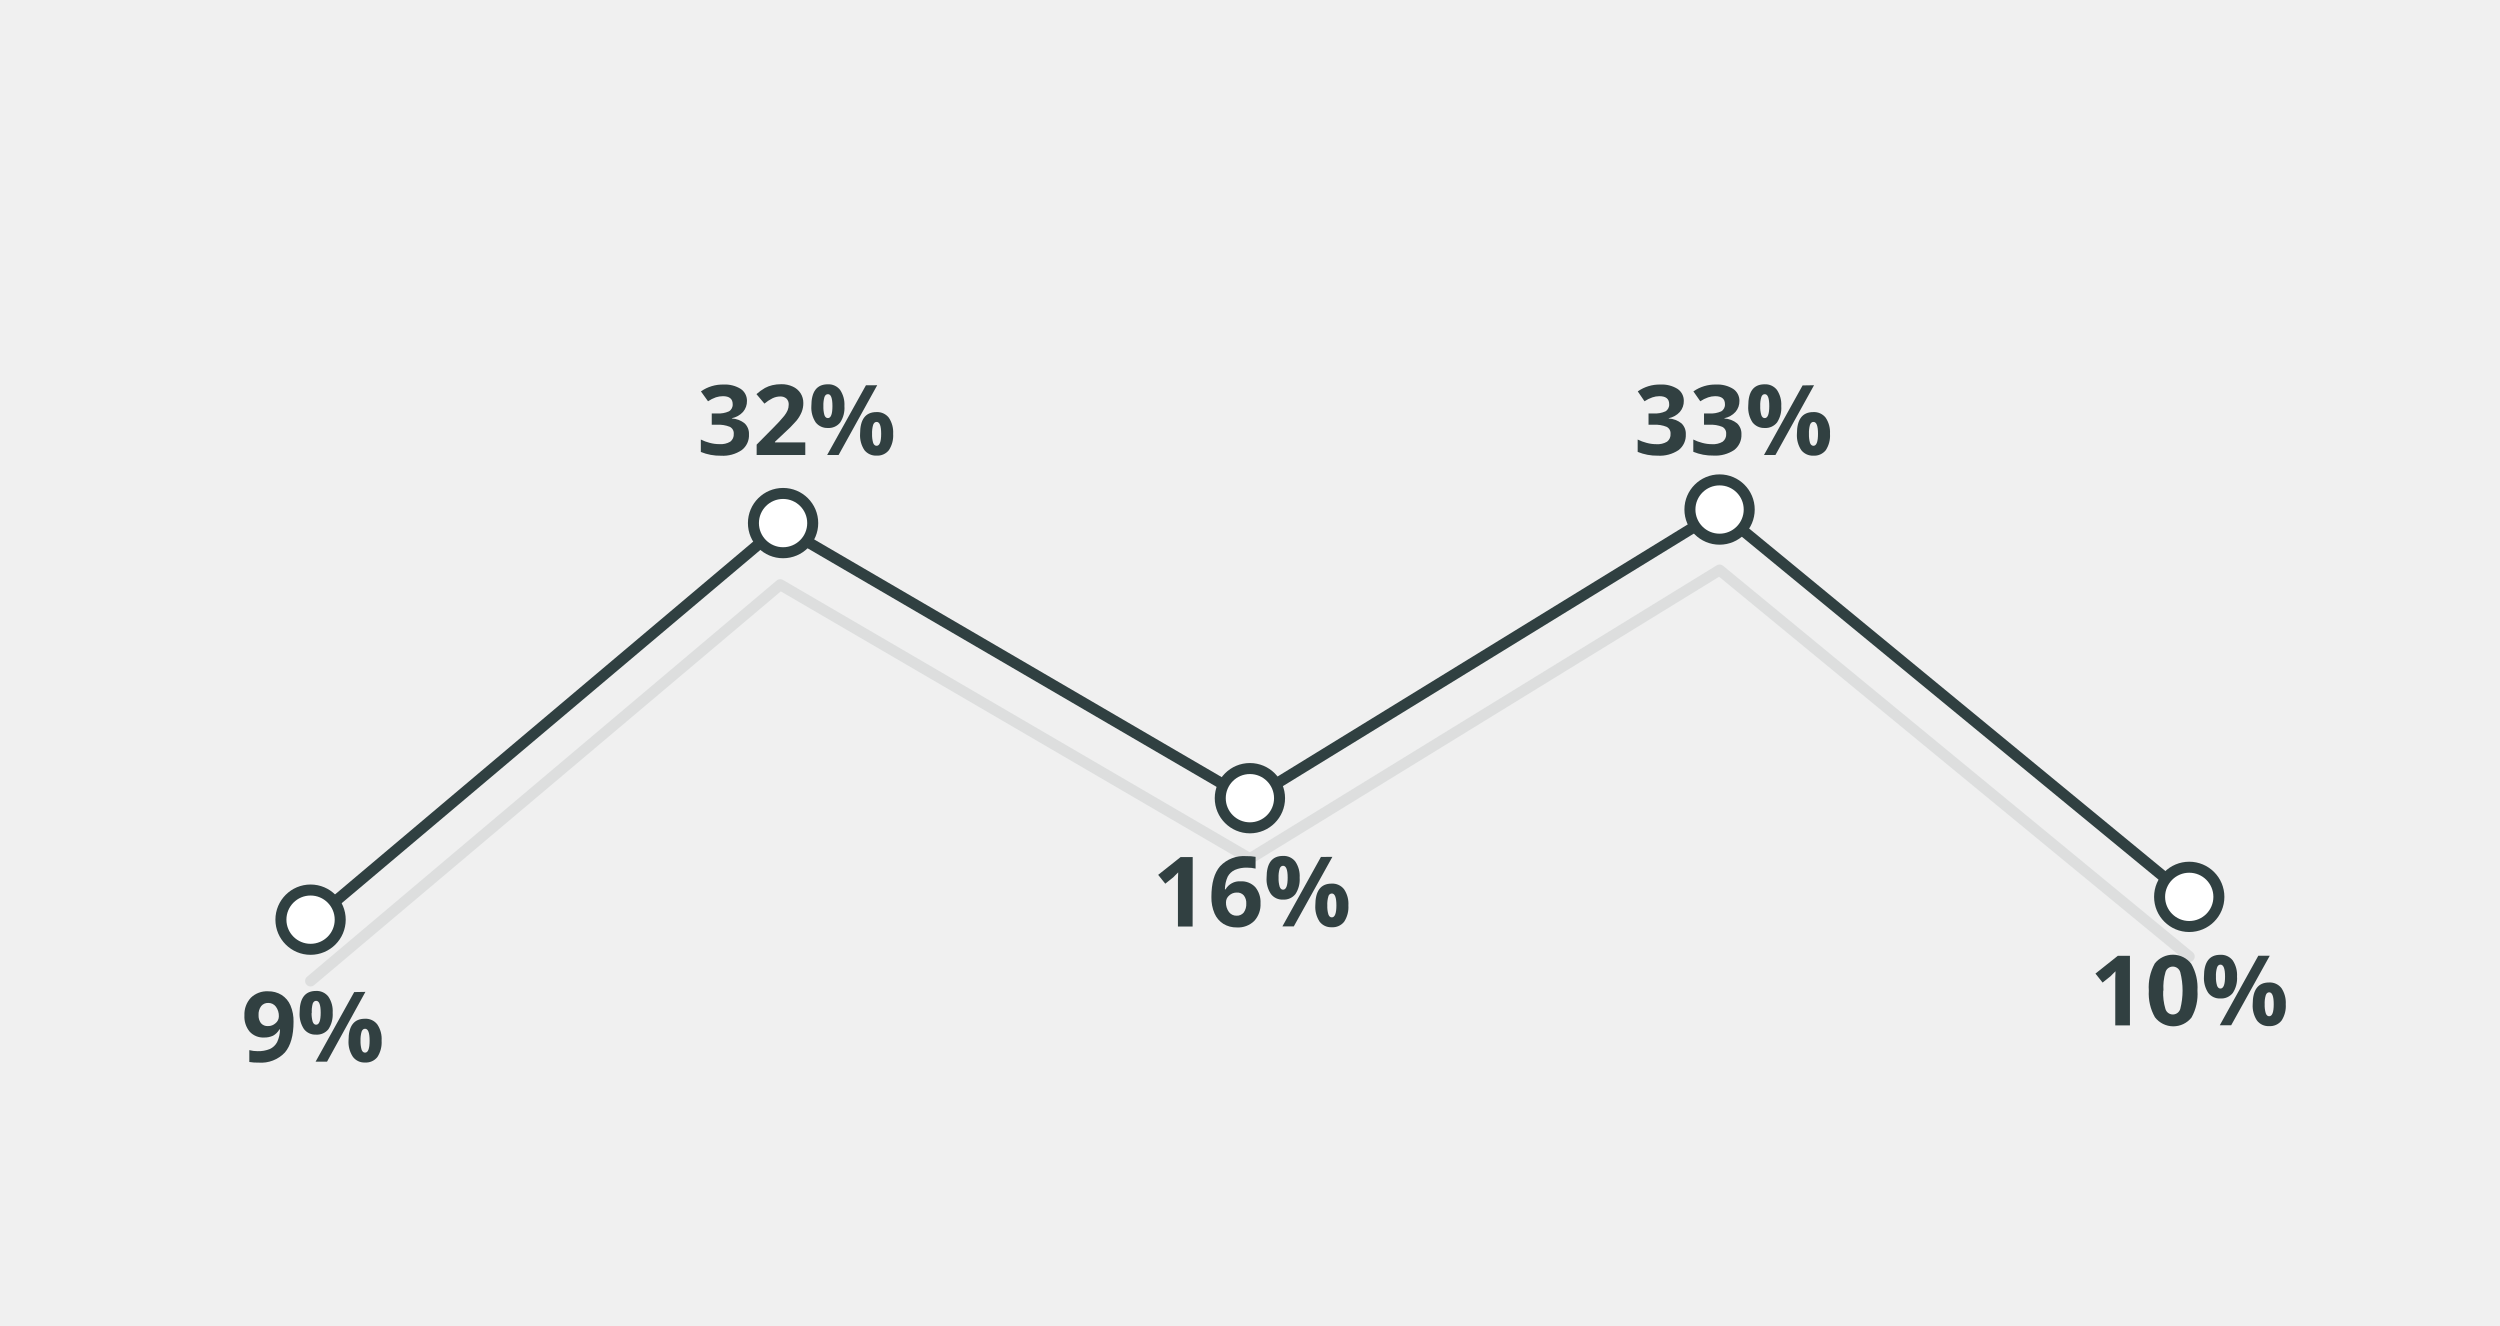
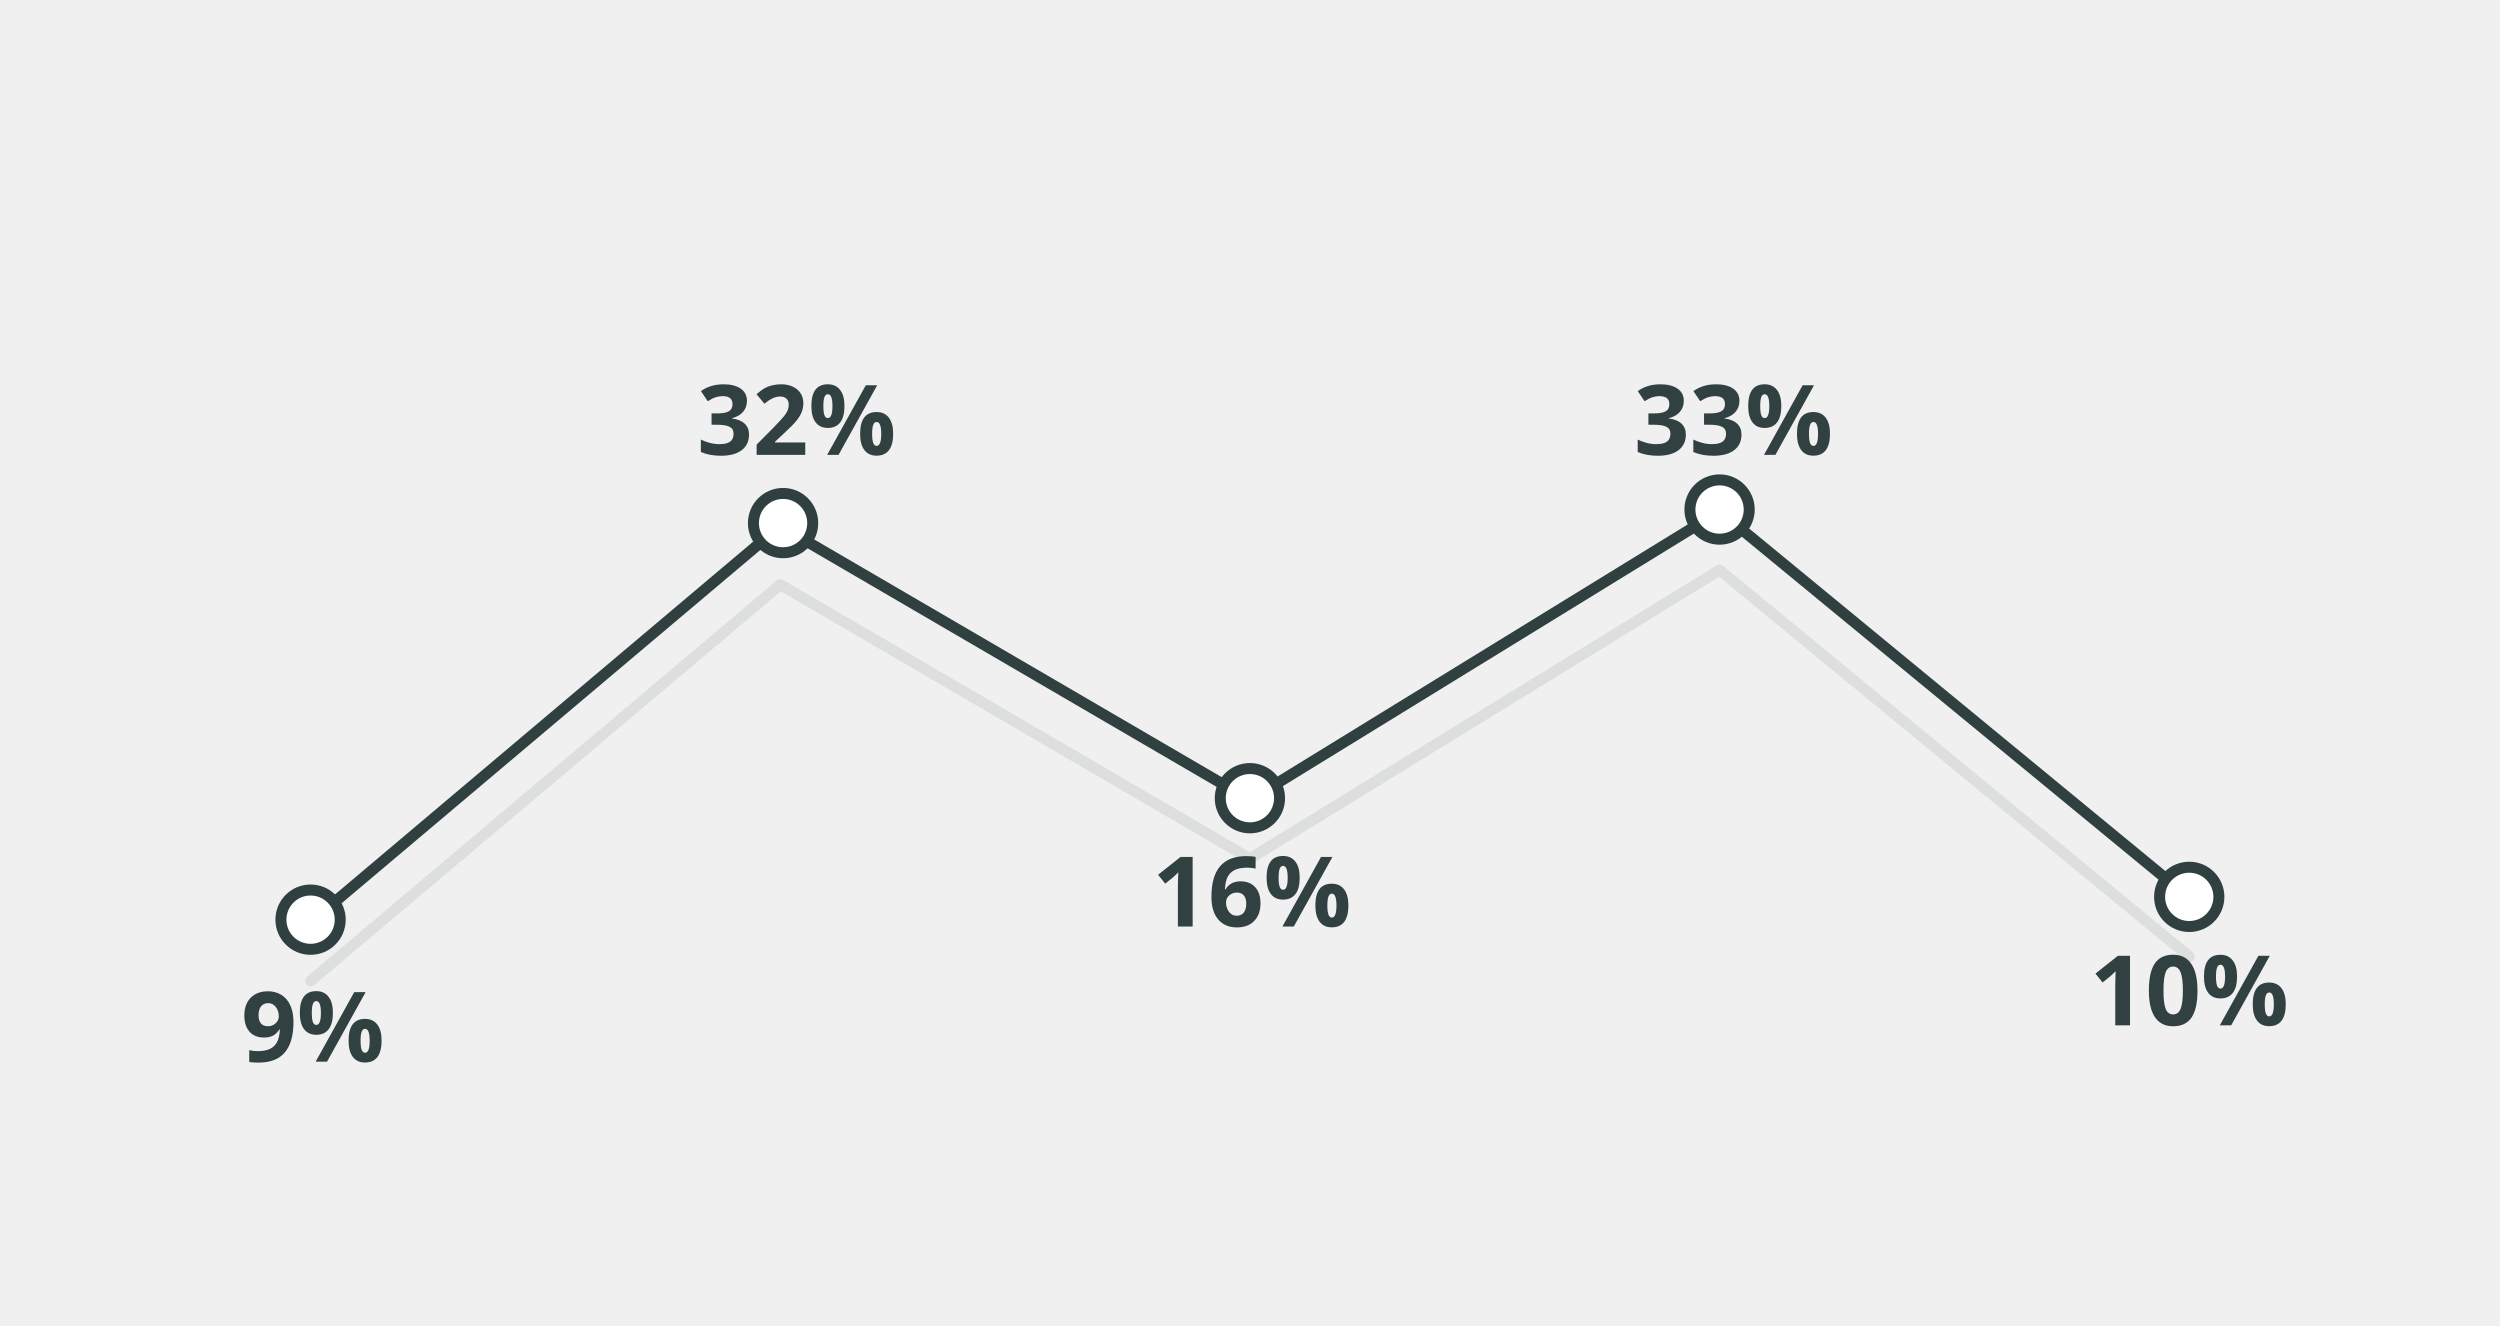
- <svg xmlns="http://www.w3.org/2000/svg" viewBox="0 0 511 271">
+ <svg xmlns="http://www.w3.org/2000/svg" id="Layer_1" data-name="Layer 1" viewBox="0 0 511 271">
  <g style="opacity: 0.1">
    <polyline points="63.48 200.51 159.48 119.51 255.48 175.51 351.48 116.51 447.48 195.51" style="fill: none;stroke: #304041;stroke-linecap: round;stroke-linejoin: round;stroke-width: 2.25px" />
  </g>
  <polyline points="63.48 188.51 159.48 107.51 255.48 163.51 351.48 104.51 447.48 183.51" style="fill: none;stroke: #304041;stroke-linecap: round;stroke-linejoin: round;stroke-width: 2.25px" />
-   <g>
-     <path d="M60,208.86q0,4.2-1.77,6.27a6.67,6.67,0,0,1-5.36,2.07,10.15,10.15,0,0,1-1.91-.13v-2.42a6.79,6.79,0,0,0,1.71.21,6.12,6.12,0,0,0,2.48-.44,3.16,3.16,0,0,0,1.49-1.4,6.14,6.14,0,0,0,.59-2.61h-.12a3.34,3.34,0,0,1-1.3,1.29,4.2,4.2,0,0,1-1.85.37,3.73,3.73,0,0,1-2.93-1.2,4.77,4.77,0,0,1-1.07-3.31,5,5,0,0,1,1.3-3.61,4.72,4.72,0,0,1,3.54-1.33,5.07,5.07,0,0,1,2.75.74,4.72,4.72,0,0,1,1.82,2.15A8.11,8.11,0,0,1,60,208.86ZM54.84,205a1.77,1.77,0,0,0-1.46.65,2.82,2.82,0,0,0-.53,1.84,2.56,2.56,0,0,0,.48,1.64,1.74,1.74,0,0,0,1.45.6,2.21,2.21,0,0,0,1.56-.6,1.8,1.8,0,0,0,.66-1.37,3.16,3.16,0,0,0-.61-2A1.89,1.89,0,0,0,54.84,205Z" style="fill: #314041" />
-     <path d="M68,207a5.51,5.51,0,0,1-.86,3.36,3,3,0,0,1-2.54,1.12,2.92,2.92,0,0,1-2.48-1.15,5.46,5.46,0,0,1-.88-3.33q0-4.46,3.36-4.45a3,3,0,0,1,2.52,1.16A5.28,5.28,0,0,1,68,207Zm-4.31,0a5.94,5.94,0,0,0,.22,1.84c.15.41.38.61.71.61.62,0,.93-.82.93-2.45s-.31-2.43-.93-2.43c-.33,0-.56.2-.71.59A5.89,5.89,0,0,0,63.73,207.05Zm11-4.26L66.85,217H64.51l7.89-14.22ZM78,212.71a5.5,5.5,0,0,1-.86,3.35,3,3,0,0,1-2.54,1.12A2.92,2.92,0,0,1,72.12,216a5.45,5.45,0,0,1-.88-3.32c0-3,1.12-4.45,3.36-4.45a3,3,0,0,1,2.52,1.16A5.28,5.28,0,0,1,78,212.71Zm-4.31,0a5.94,5.94,0,0,0,.22,1.84c.15.41.38.61.71.61.62,0,.93-.82.93-2.45s-.31-2.43-.93-2.43c-.33,0-.56.2-.71.59A5.89,5.89,0,0,0,73.69,212.73Z" style="fill: #314041" />
-   </g>
-   <g>
-     <path d="M152.68,81.93a3.34,3.34,0,0,1-.81,2.27,4.2,4.2,0,0,1-2.27,1.28v.06a4.48,4.48,0,0,1,2.61,1,2.92,2.92,0,0,1,.88,2.24A3.78,3.78,0,0,1,151.61,92a6.82,6.82,0,0,1-4.25,1.15,10.35,10.35,0,0,1-4.11-.77V89.84a8.91,8.91,0,0,0,1.82.68,7.44,7.44,0,0,0,2,.26,3.79,3.79,0,0,0,2.2-.5,1.84,1.84,0,0,0,.71-1.62,1.46,1.46,0,0,0-.81-1.42,6.06,6.06,0,0,0-2.61-.42h-1.08V84.51h1.1a5.12,5.12,0,0,0,2.42-.43,1.57,1.57,0,0,0,.76-1.48c0-1.08-.68-1.62-2-1.62a4.8,4.8,0,0,0-1.43.23,7.34,7.34,0,0,0-1.61.81L143.27,80a7.75,7.75,0,0,1,4.64-1.4,6.07,6.07,0,0,1,3.49.89A2.89,2.89,0,0,1,152.68,81.93Z" style="fill: #314041" />
-     <path d="M164.6,93h-9.94V90.88l3.57-3.61A30,30,0,0,0,160.3,85a5,5,0,0,0,.7-1.16,3,3,0,0,0,.21-1.11,1.59,1.59,0,0,0-.47-1.27,1.81,1.81,0,0,0-1.26-.42,3.65,3.65,0,0,0-1.6.38,8.18,8.18,0,0,0-1.63,1.08l-1.63-1.94a10.6,10.6,0,0,1,1.74-1.26,6.05,6.05,0,0,1,1.51-.57,7.83,7.83,0,0,1,1.83-.2,5.31,5.31,0,0,1,2.35.49,3.72,3.72,0,0,1,1.59,1.36,3.65,3.65,0,0,1,.56,2,4.86,4.86,0,0,1-.34,1.84A7,7,0,0,1,162.79,86a28.05,28.05,0,0,1-2.56,2.58l-1.83,1.72v.13h6.2Z" style="fill: #314041" />
-     <path d="M172.6,83a5.39,5.39,0,0,1-.86,3.35,3,3,0,0,1-2.54,1.13,3,3,0,0,1-2.48-1.15,5.46,5.46,0,0,1-.88-3.33q0-4.45,3.36-4.45a3,3,0,0,1,2.52,1.15A5.34,5.34,0,0,1,172.6,83Zm-4.3,0a6.07,6.07,0,0,0,.21,1.85c.15.4.38.61.71.61q.93,0,.93-2.46t-.93-2.43c-.33,0-.56.2-.71.6A5.92,5.92,0,0,0,168.3,83Zm11-4.26L171.41,93h-2.34L177,78.75Zm3.26,9.93A5.44,5.44,0,0,1,181.7,92a3,3,0,0,1-2.54,1.13A3,3,0,0,1,176.68,92a5.45,5.45,0,0,1-.88-3.32q0-4.46,3.36-4.45a3,3,0,0,1,2.52,1.15A5.34,5.34,0,0,1,182.56,88.68Zm-4.31,0a6,6,0,0,0,.22,1.85c.15.4.38.6.71.6.62,0,.93-.81.93-2.45s-.31-2.43-.93-2.43c-.33,0-.56.2-.71.6A5.87,5.87,0,0,0,178.25,88.69Z" style="fill: #314041" />
-   </g>
-   <g>
-     <path d="M243.77,189.38h-3v-8.23l0-1.35.05-1.48c-.5.5-.85.82-1,1l-1.64,1.31-1.45-1.81,4.59-3.64h2.47Z" style="fill: #314041" />
-     <path d="M247.61,183.34c0-2.82.59-4.91,1.78-6.29a6.7,6.7,0,0,1,5.35-2.06,9.37,9.37,0,0,1,1.9.15v2.4a7.66,7.66,0,0,0-1.71-.19,5.88,5.88,0,0,0-2.52.46,3.18,3.18,0,0,0-1.47,1.38,6.47,6.47,0,0,0-.57,2.6h.13a3.3,3.3,0,0,1,3.08-1.65,3.85,3.85,0,0,1,3,1.19,4.81,4.81,0,0,1,1.07,3.31,4.92,4.92,0,0,1-1.28,3.6,4.71,4.71,0,0,1-3.56,1.33,5.09,5.09,0,0,1-2.75-.73,4.77,4.77,0,0,1-1.81-2.13A8.17,8.17,0,0,1,247.61,183.34Zm5.13,3.83a1.79,1.79,0,0,0,1.48-.65,2.9,2.9,0,0,0,.52-1.84,2.51,2.51,0,0,0-.49-1.64,1.74,1.74,0,0,0-1.45-.6,2.21,2.21,0,0,0-1.56.6,1.81,1.81,0,0,0-.65,1.38,3.15,3.15,0,0,0,.61,2A1.88,1.88,0,0,0,252.74,187.17Z" style="fill: #314041" />
-     <path d="M265.65,179.4a5.44,5.44,0,0,1-.87,3.36,3,3,0,0,1-2.53,1.12,2.92,2.92,0,0,1-2.48-1.15,5.39,5.39,0,0,1-.88-3.33q0-4.46,3.36-4.45a3,3,0,0,1,2.52,1.16A5.28,5.28,0,0,1,265.65,179.4Zm-4.31,0a5.69,5.69,0,0,0,.22,1.84c.15.41.38.61.7.61.63,0,.94-.82.94-2.45s-.31-2.43-.94-2.43c-.32,0-.55.19-.7.59A5.61,5.61,0,0,0,261.34,179.42Zm11-4.26-7.89,14.22h-2.33L270,175.16Zm3.27,9.92a5.43,5.43,0,0,1-.87,3.35,3,3,0,0,1-2.54,1.12,2.93,2.93,0,0,1-2.48-1.15,5.45,5.45,0,0,1-.87-3.32q0-4.46,3.35-4.45a3,3,0,0,1,2.53,1.16A5.28,5.28,0,0,1,275.61,185.08Zm-4.31,0a5.65,5.65,0,0,0,.22,1.84c.14.4.38.61.7.61.63,0,.94-.82.94-2.45s-.31-2.43-.94-2.43a.75.75,0,0,0-.7.59A5.61,5.61,0,0,0,271.3,185.1Z" style="fill: #314041" />
-   </g>
-   <g>
-     <path d="M344.17,81.93a3.34,3.34,0,0,1-.81,2.27,4.17,4.17,0,0,1-2.27,1.28v.06a4.55,4.55,0,0,1,2.61,1,2.92,2.92,0,0,1,.88,2.24A3.82,3.82,0,0,1,343.1,92a6.89,6.89,0,0,1-4.25,1.14,10.39,10.39,0,0,1-4.11-.77V89.84a8.91,8.91,0,0,0,1.82.68,7.48,7.48,0,0,0,2,.27,3.76,3.76,0,0,0,2.19-.51,1.84,1.84,0,0,0,.71-1.62,1.46,1.46,0,0,0-.81-1.42,6.06,6.06,0,0,0-2.61-.42h-1.08V84.51H338a5.12,5.12,0,0,0,2.42-.43,1.57,1.57,0,0,0,.76-1.48c0-1.08-.68-1.62-2-1.62a4.52,4.52,0,0,0-1.43.24,6.84,6.84,0,0,0-1.61.8L334.76,80a7.75,7.75,0,0,1,4.64-1.4,6.07,6.07,0,0,1,3.49.89A2.89,2.89,0,0,1,344.17,81.93Z" style="fill: #314041" />
-     <path d="M355.54,81.93a3.34,3.34,0,0,1-.81,2.27,4.17,4.17,0,0,1-2.27,1.28v.06a4.55,4.55,0,0,1,2.61,1,2.92,2.92,0,0,1,.88,2.24,3.82,3.82,0,0,1-1.48,3.2,6.89,6.89,0,0,1-4.25,1.14,10.35,10.35,0,0,1-4.11-.77V89.84a8.91,8.91,0,0,0,1.82.68,7.48,7.48,0,0,0,2,.27,3.76,3.76,0,0,0,2.19-.51,1.84,1.84,0,0,0,.71-1.62,1.46,1.46,0,0,0-.81-1.42,6.06,6.06,0,0,0-2.61-.42H348.3V84.51h1.1a5.12,5.12,0,0,0,2.42-.43,1.57,1.57,0,0,0,.76-1.48c0-1.08-.68-1.62-2-1.62a4.52,4.52,0,0,0-1.43.24,6.84,6.84,0,0,0-1.61.8L346.13,80a7.75,7.75,0,0,1,4.64-1.4,6.07,6.07,0,0,1,3.49.89A2.89,2.89,0,0,1,355.54,81.93Z" style="fill: #314041" />
-     <path d="M364.09,83a5.39,5.39,0,0,1-.86,3.35,3,3,0,0,1-2.54,1.13,3,3,0,0,1-2.48-1.15,5.46,5.46,0,0,1-.87-3.33c0-3,1.11-4.45,3.35-4.45a3,3,0,0,1,2.52,1.15A5.34,5.34,0,0,1,364.09,83Zm-4.3,0a5.72,5.72,0,0,0,.22,1.85c.14.4.38.61.7.61q.93,0,.93-2.46t-.93-2.43c-.32,0-.56.2-.7.6A5.58,5.58,0,0,0,359.79,83Zm11-4.26L362.9,93h-2.34l7.89-14.22Zm3.26,9.93a5.43,5.43,0,0,1-.86,3.35,3,3,0,0,1-2.54,1.12A3,3,0,0,1,368.17,92a5.45,5.45,0,0,1-.88-3.32q0-4.46,3.36-4.45a3,3,0,0,1,2.52,1.15A5.34,5.34,0,0,1,374.05,88.68Zm-4.3,0a6.07,6.07,0,0,0,.21,1.85c.15.4.39.6.71.6.62,0,.93-.81.93-2.45s-.31-2.43-.93-2.43c-.32,0-.56.2-.71.6A5.92,5.92,0,0,0,369.75,88.69Z" style="fill: #314041" />
-   </g>
-   <g>
-     <path d="M435.36,209.59h-3v-8.23l0-1.35.05-1.48c-.5.5-.85.82-1,1l-1.64,1.31L428.31,199l4.58-3.64h2.47Z" style="fill: #314041" />
-     <path d="M449.16,202.48a9.84,9.84,0,0,1-1.22,5.51,4.74,4.74,0,0,1-7.47-.06,9.78,9.78,0,0,1-1.25-5.45,10,10,0,0,1,1.22-5.55,4.72,4.72,0,0,1,7.46.08A9.79,9.79,0,0,1,449.16,202.48Zm-7,0a11,11,0,0,0,.45,3.74,1.57,1.57,0,0,0,1.52,1.14,1.58,1.58,0,0,0,1.52-1.15,15.16,15.16,0,0,0,0-7.49,1.59,1.59,0,0,0-1.52-1.15,1.56,1.56,0,0,0-1.51,1.15A10.87,10.87,0,0,0,442.21,202.48Z" style="fill: #314041" />
-     <path d="M457.25,199.61a5.44,5.44,0,0,1-.87,3.36,3,3,0,0,1-2.54,1.12,2.93,2.93,0,0,1-2.48-1.15,5.46,5.46,0,0,1-.87-3.33q0-4.46,3.35-4.45a3,3,0,0,1,2.53,1.15A5.4,5.4,0,0,1,457.25,199.61Zm-4.31,0a5.69,5.69,0,0,0,.22,1.84c.14.4.38.61.7.61.62,0,.94-.82.94-2.45s-.32-2.44-.94-2.44c-.32,0-.56.2-.7.6A5.61,5.61,0,0,0,452.94,199.63Zm11-4.26-7.89,14.22h-2.33l7.88-14.22Zm3.27,9.92a5.43,5.43,0,0,1-.87,3.35,3,3,0,0,1-2.54,1.12,2.92,2.92,0,0,1-2.48-1.15,5.45,5.45,0,0,1-.87-3.32q0-4.46,3.35-4.45a3,3,0,0,1,2.53,1.15A5.4,5.4,0,0,1,467.21,205.29Zm-4.31,0a5.69,5.69,0,0,0,.22,1.84c.14.4.38.61.7.61.62,0,.93-.82.93-2.45s-.31-2.44-.93-2.44c-.32,0-.56.2-.7.6A5.61,5.61,0,0,0,462.9,205.31Z" style="fill: #314041" />
-   </g>
+   <text transform="translate(49.3 217.01)" style="font-size: 19.919px;fill: #314041;font-family: OpenSans-Bold, Open Sans;font-weight: 700">9%</text>
+   <text transform="translate(142.49 92.97)" style="font-size: 19.919px;fill: #314041;font-family: OpenSans-Bold, Open Sans;font-weight: 700">32%</text>
+   <text transform="translate(235.54 189.38)" style="font-size: 19.919px;fill: #314041;font-family: OpenSans-Bold, Open Sans;font-weight: 700">16%</text>
+   <text transform="translate(333.98 92.97)" style="font-size: 19.919px;fill: #314041;font-family: OpenSans-Bold, Open Sans;font-weight: 700">33%</text>
+   <text transform="translate(427.14 209.58)" style="font-size: 19.919px;fill: #314041;font-family: OpenSans-Bold, Open Sans;font-weight: 700">10%</text>
  <circle cx="63.48" cy="187.98" r="6.06" style="fill: #fff;stroke: #304041;stroke-linecap: round;stroke-linejoin: round;stroke-width: 2.25px" />
  <circle cx="160.06" cy="106.92" r="6.06" style="fill: #fff;stroke: #304041;stroke-linecap: round;stroke-linejoin: round;stroke-width: 2.25px" />
  <circle cx="255.48" cy="163.15" r="6.06" style="fill: #fff;stroke: #304041;stroke-linecap: round;stroke-linejoin: round;stroke-width: 2.25px" />
  <circle cx="351.48" cy="104.15" r="6.06" style="fill: #fff;stroke: #304041;stroke-linecap: round;stroke-linejoin: round;stroke-width: 2.25px" />
  <circle cx="447.48" cy="183.32" r="6.06" style="fill: #fff;stroke: #304041;stroke-linecap: round;stroke-linejoin: round;stroke-width: 2.25px" />
</svg>
